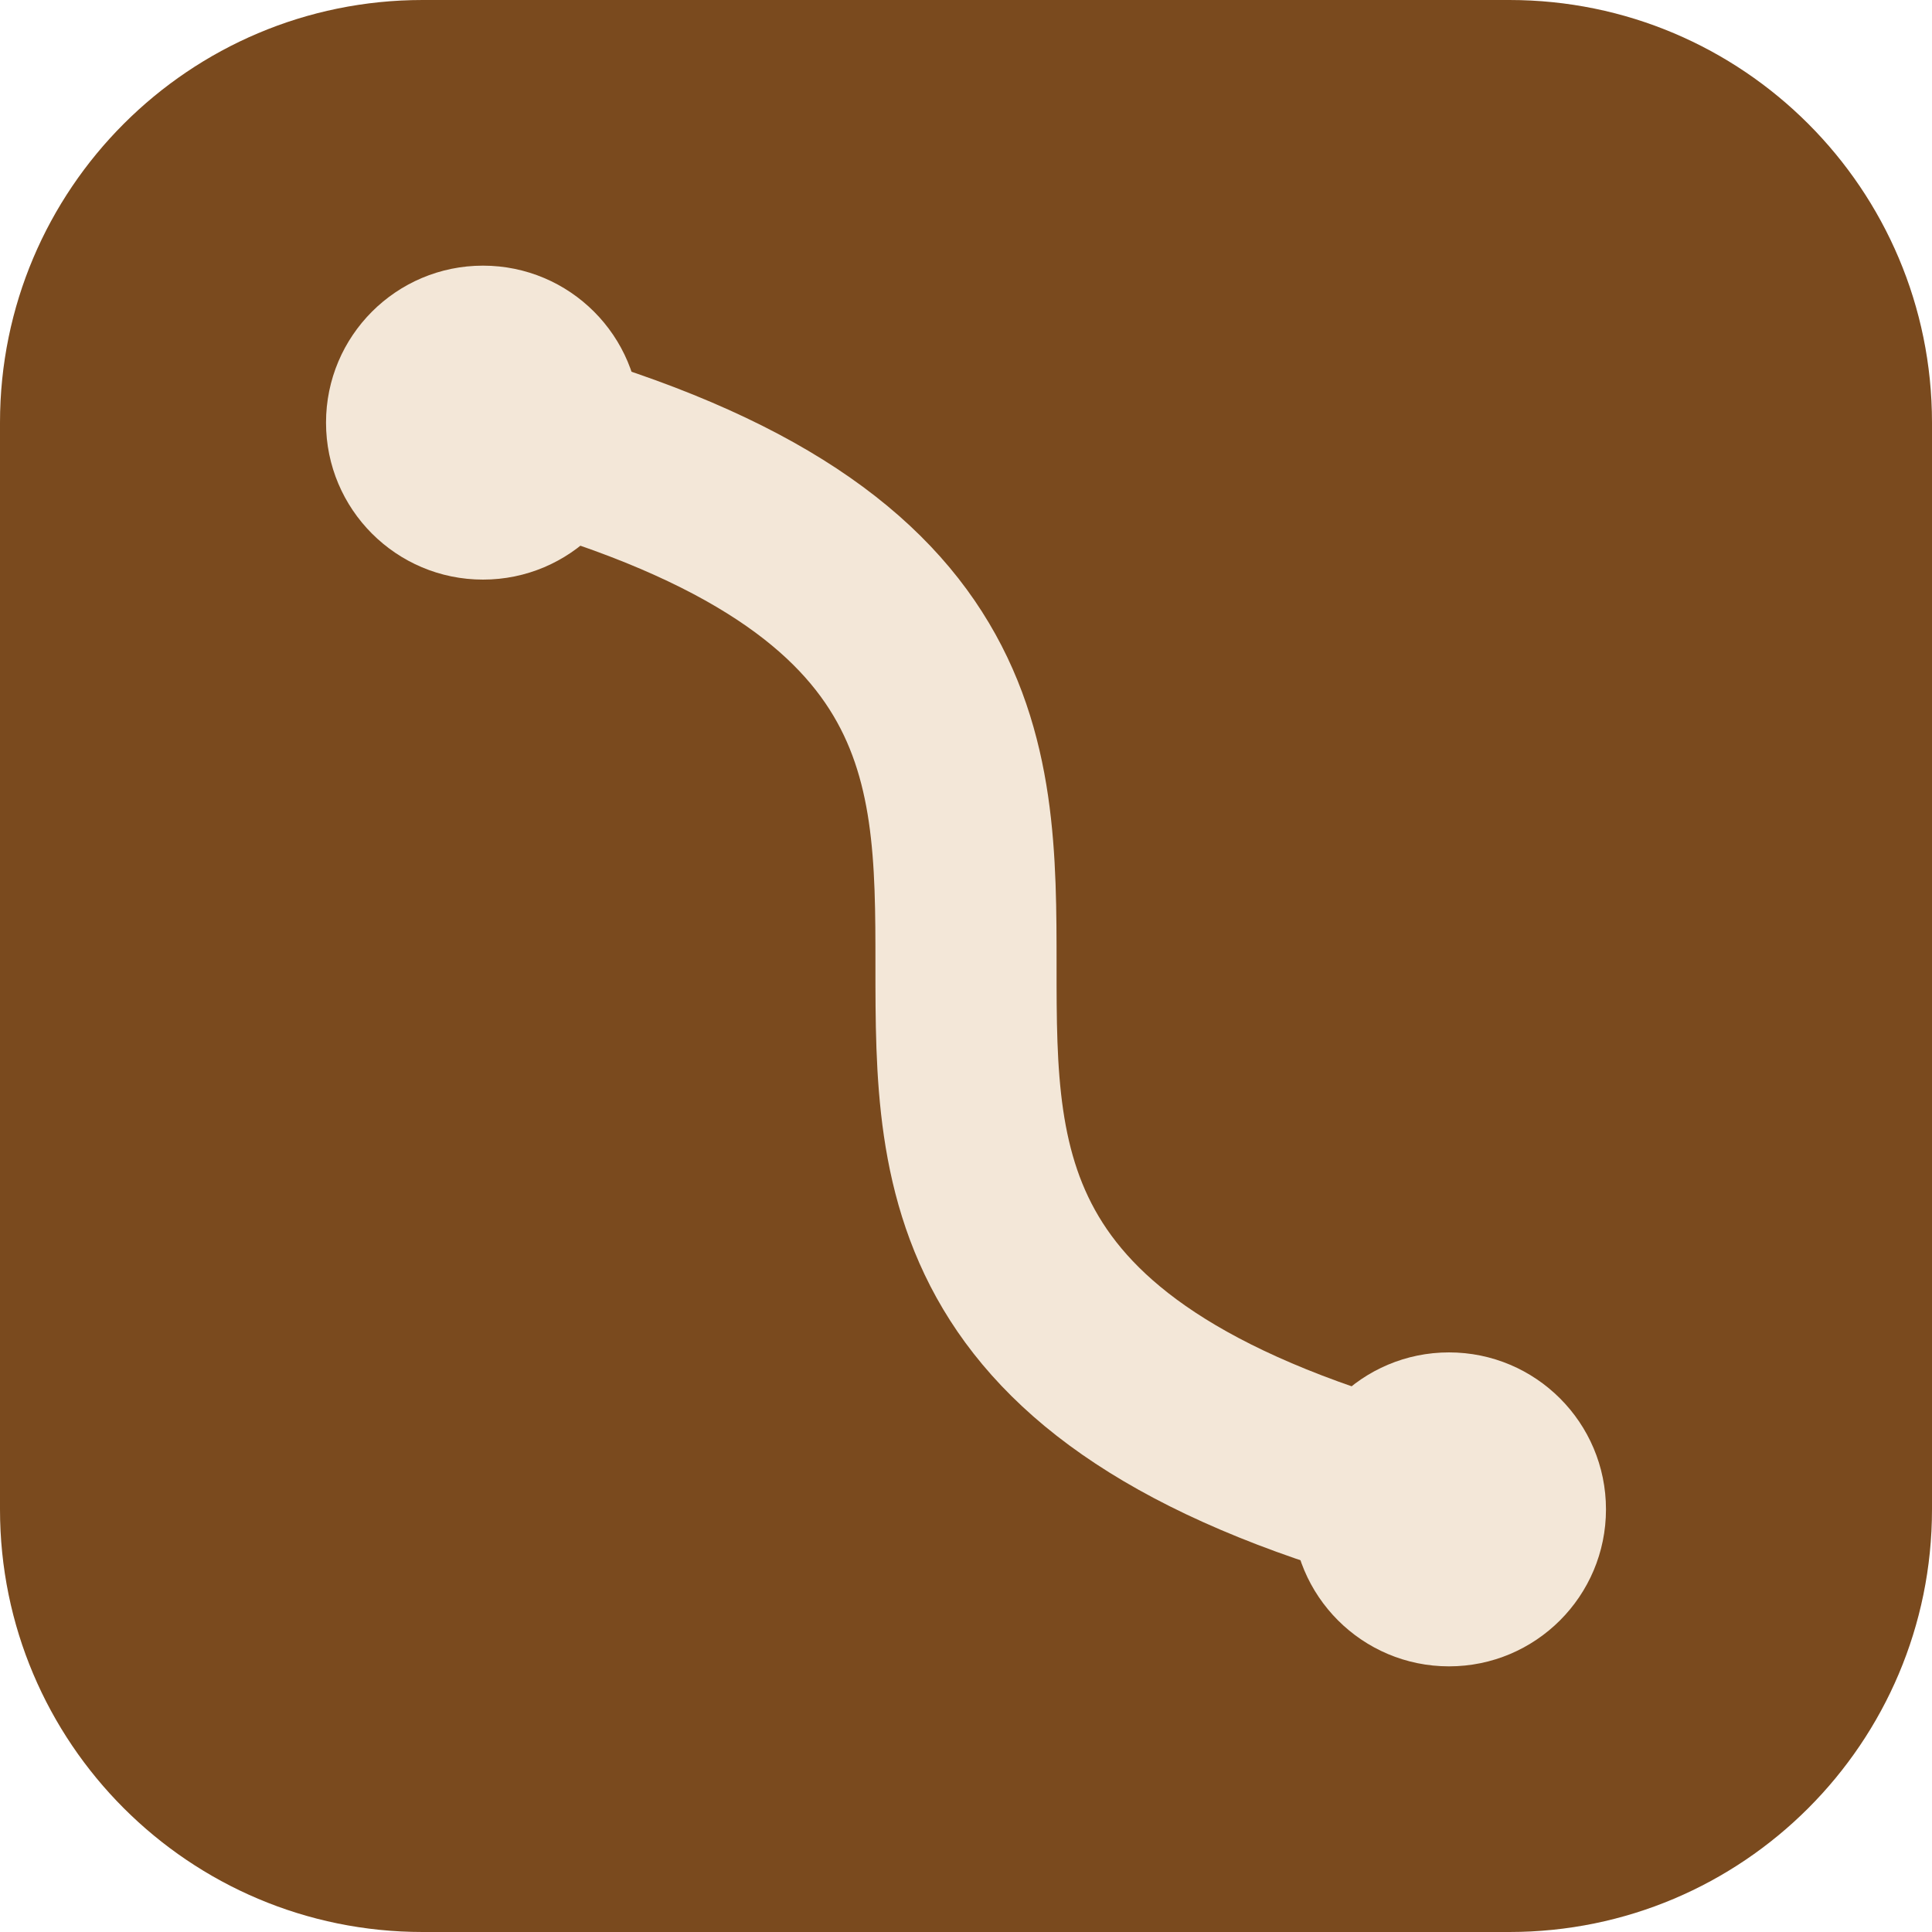
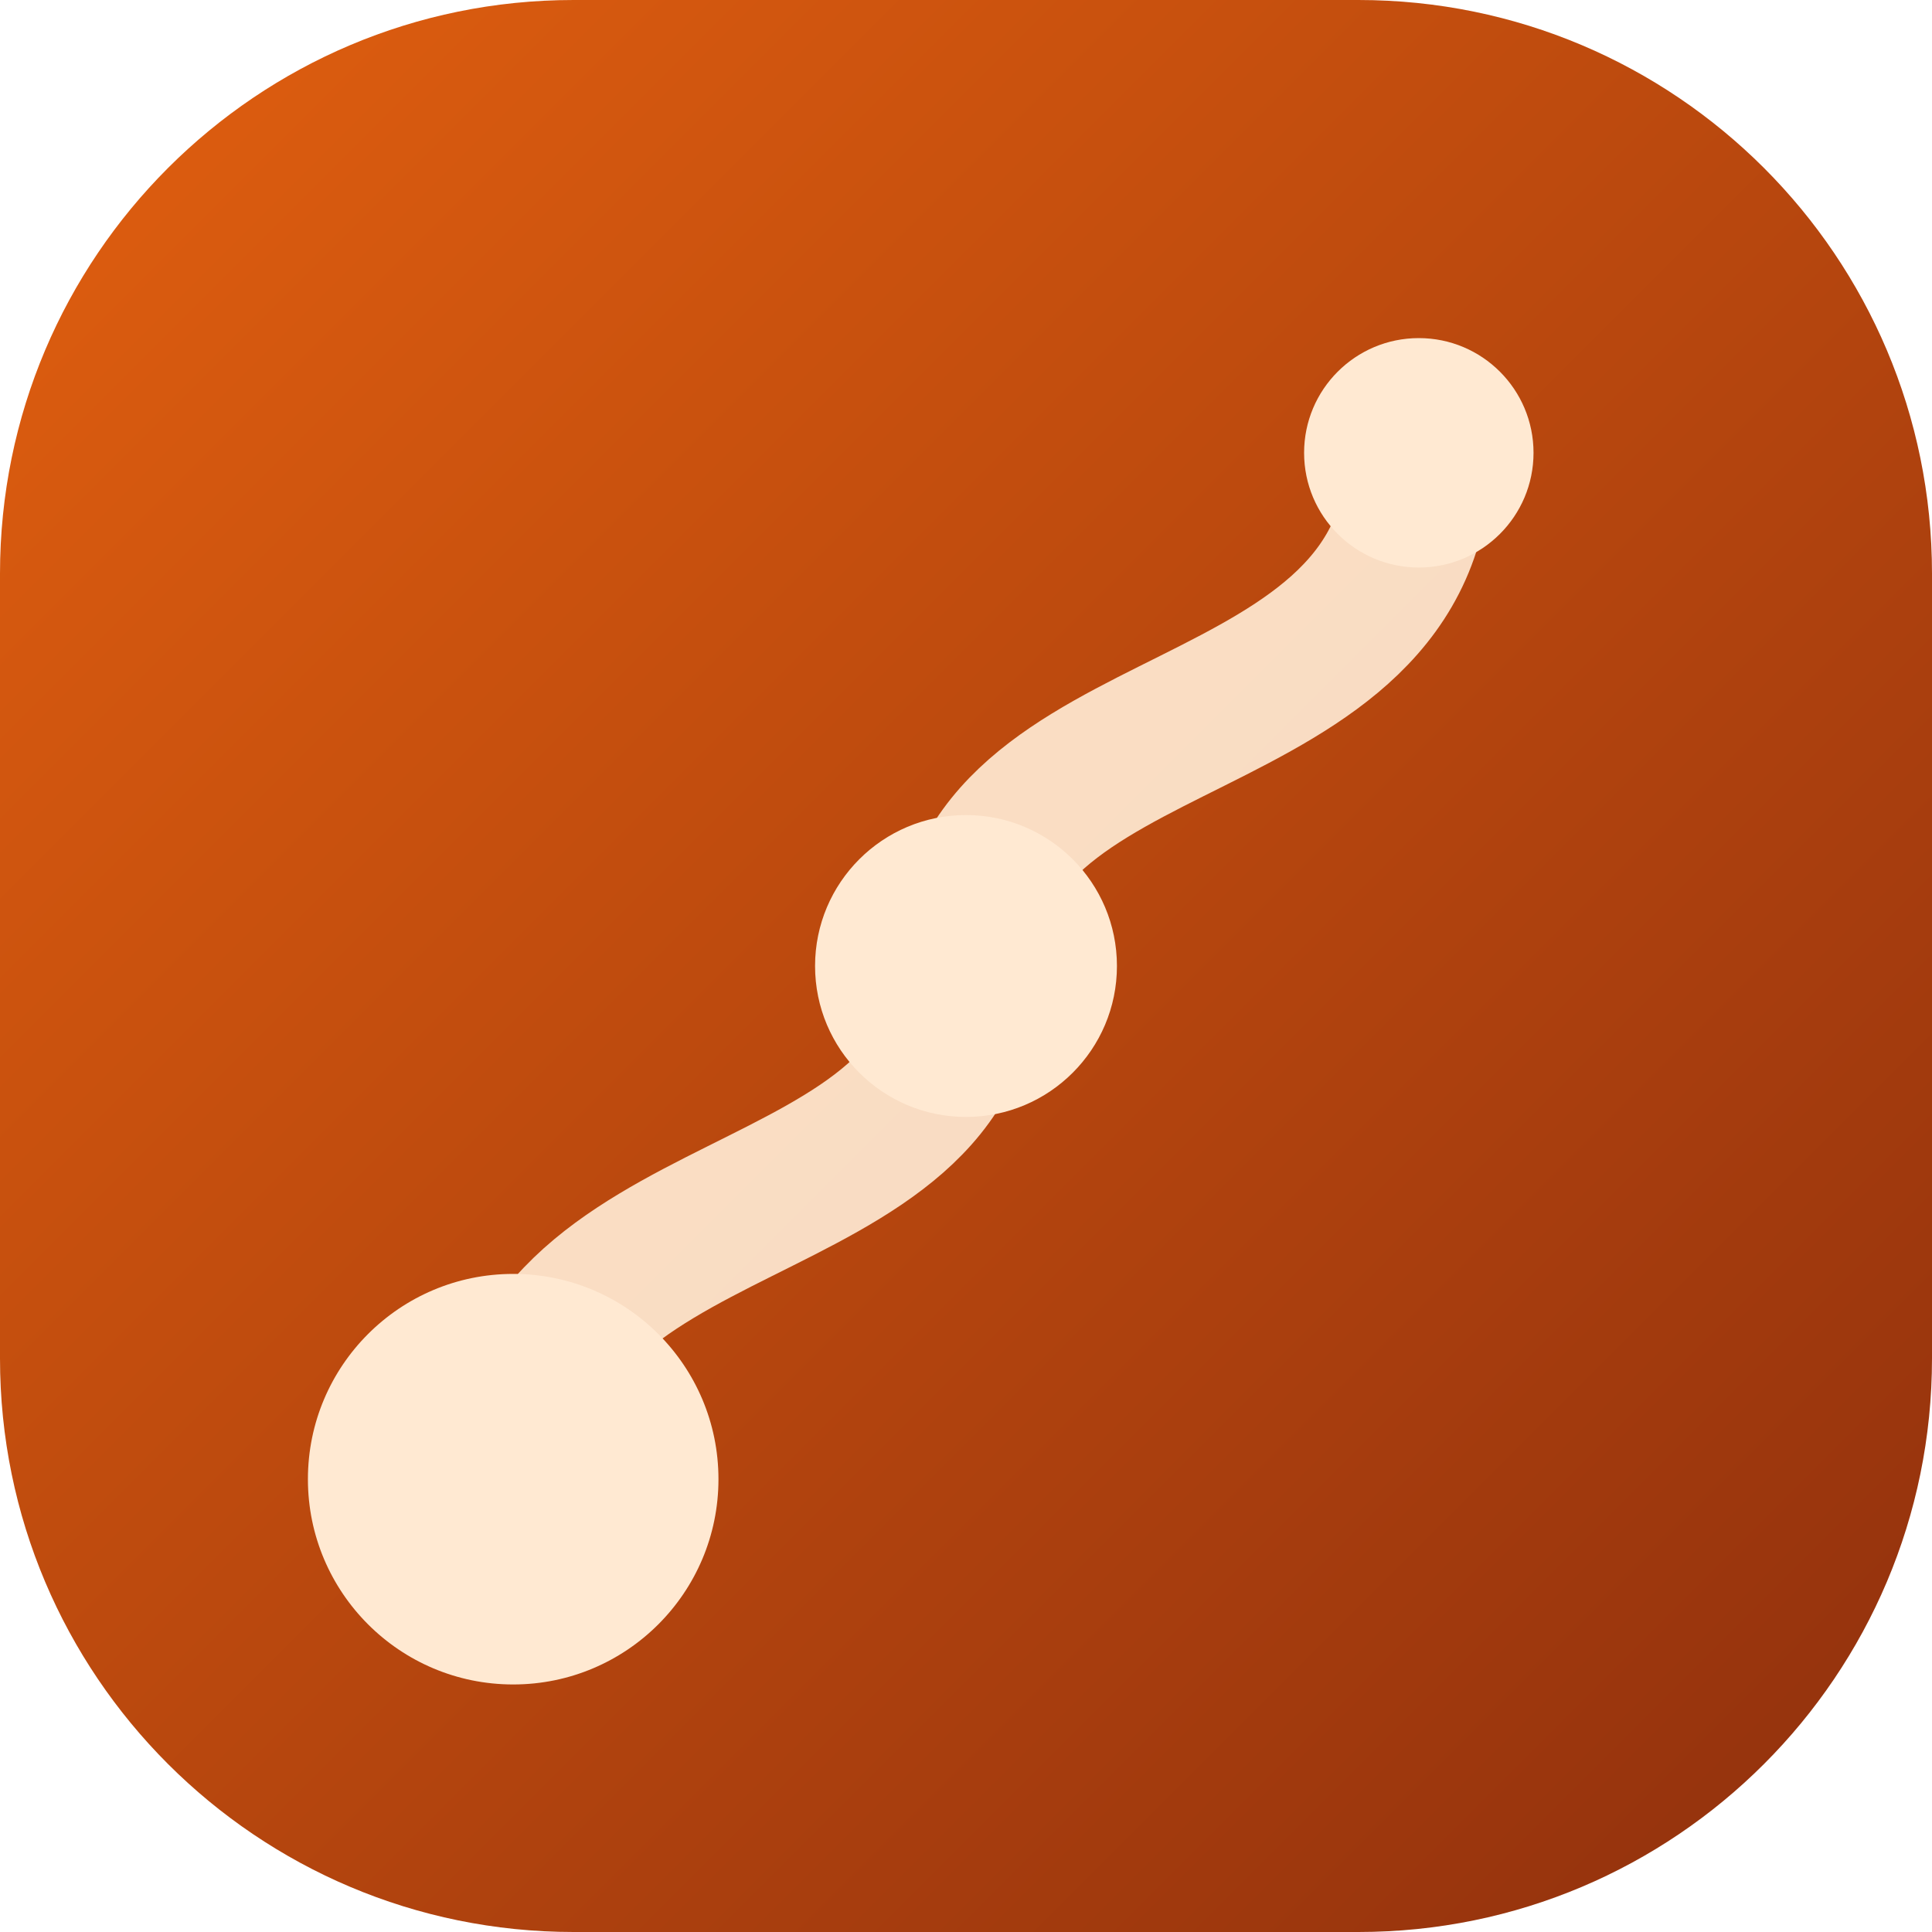
<svg xmlns="http://www.w3.org/2000/svg" viewBox="0 0 32 32">
-   <rect width="32" height="32" rx="7" fill="#7a4a1e" />
-   <path d="M8 7C24 11 8 21 24 25" fill="none" stroke="#f3e7d8" stroke-width="3" stroke-linecap="round" />
-   <circle cx="8" cy="7" r="2.6" fill="#f3e7d8" />
-   <circle cx="24" cy="25" r="2.6" fill="#f3e7d8" />
+   <defs>
+     <linearGradient id="bg" x1="0" y1="0" x2="1" y2="1">
+       <stop offset="0" stop-color="#e2600f" />
+       <stop offset="1" stop-color="#8f2f0d" />
+     </linearGradient>
+   </defs>
+   <rect width="32" height="32" rx="9.5" fill="url(#bg)" />
+   <path d="M8.5 24.5C8.5 19.5 16 20.5 16 16C16 11.5 23.5 12.5 23.5 7.5" fill="none" stroke="#FFE9D2" stroke-width="2.4" stroke-linecap="round" opacity="0.92" />
+   <circle cx="8.5" cy="24.5" r="3.4" fill="#FFE9D2" />
+   <circle cx="16" cy="16" r="2.5" fill="#FFE9D2" />
+   <circle cx="23.5" cy="7.5" r="1.9" fill="#FFE9D2" />
</svg>
